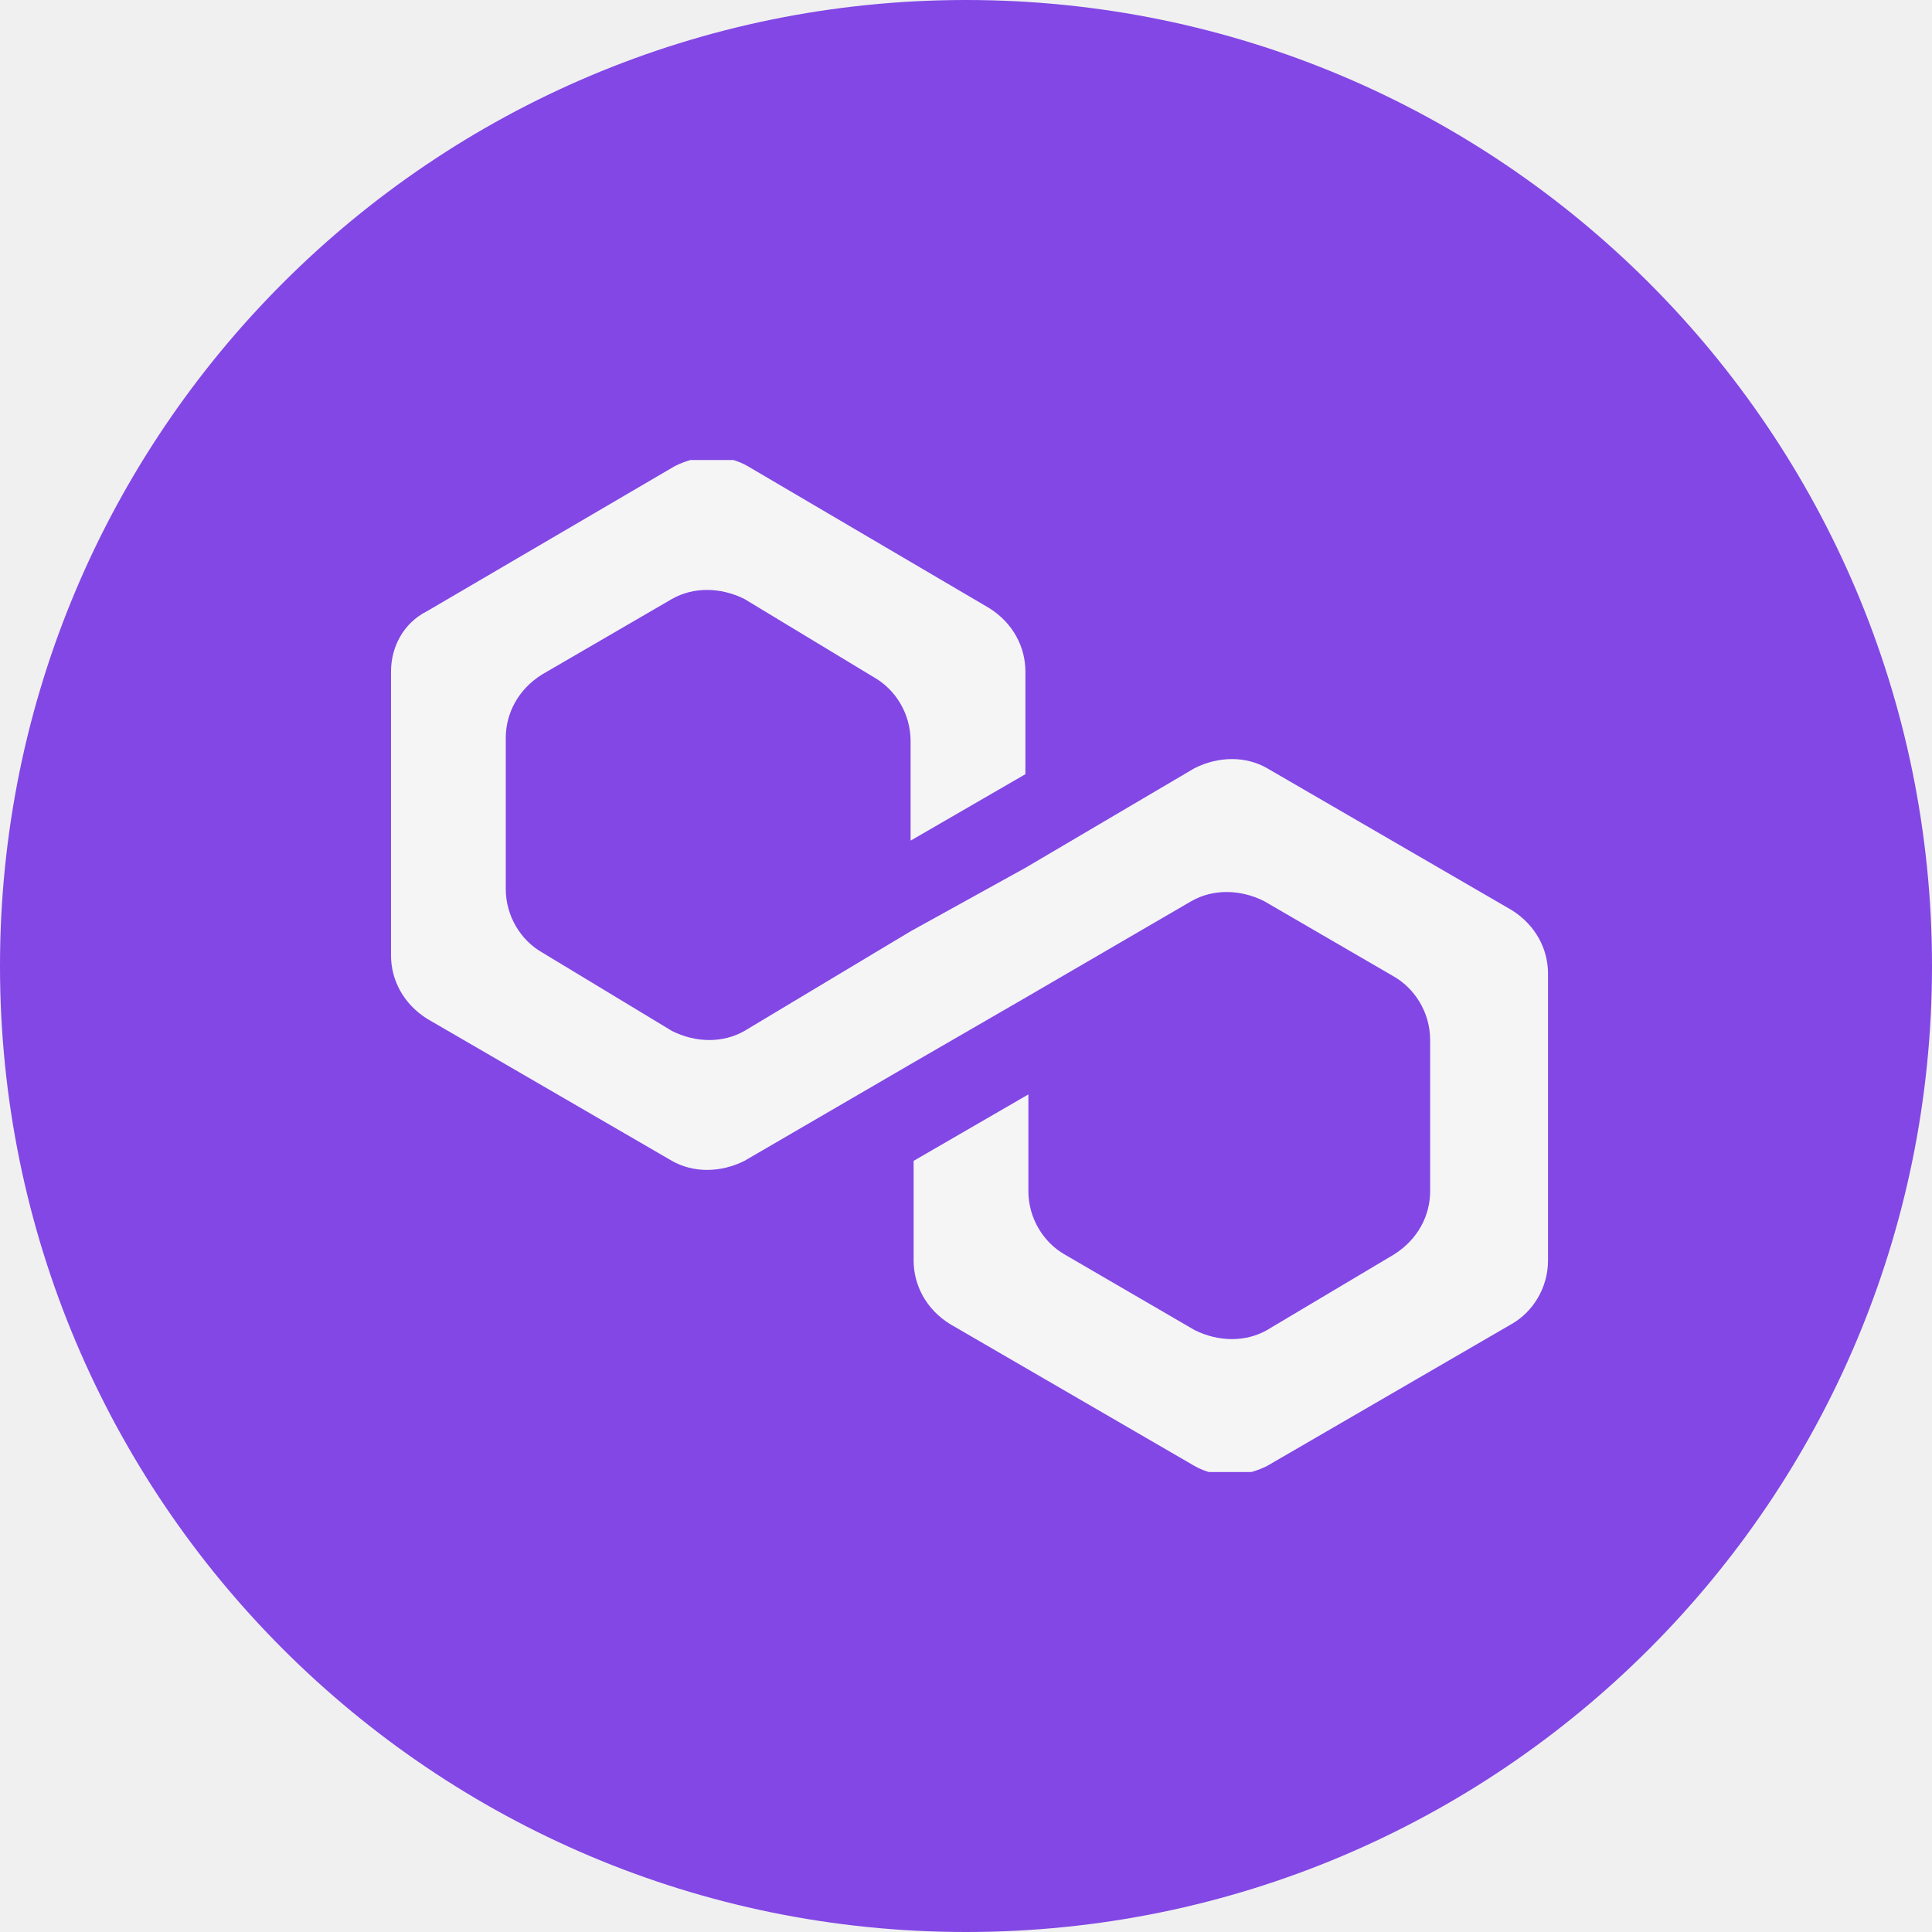
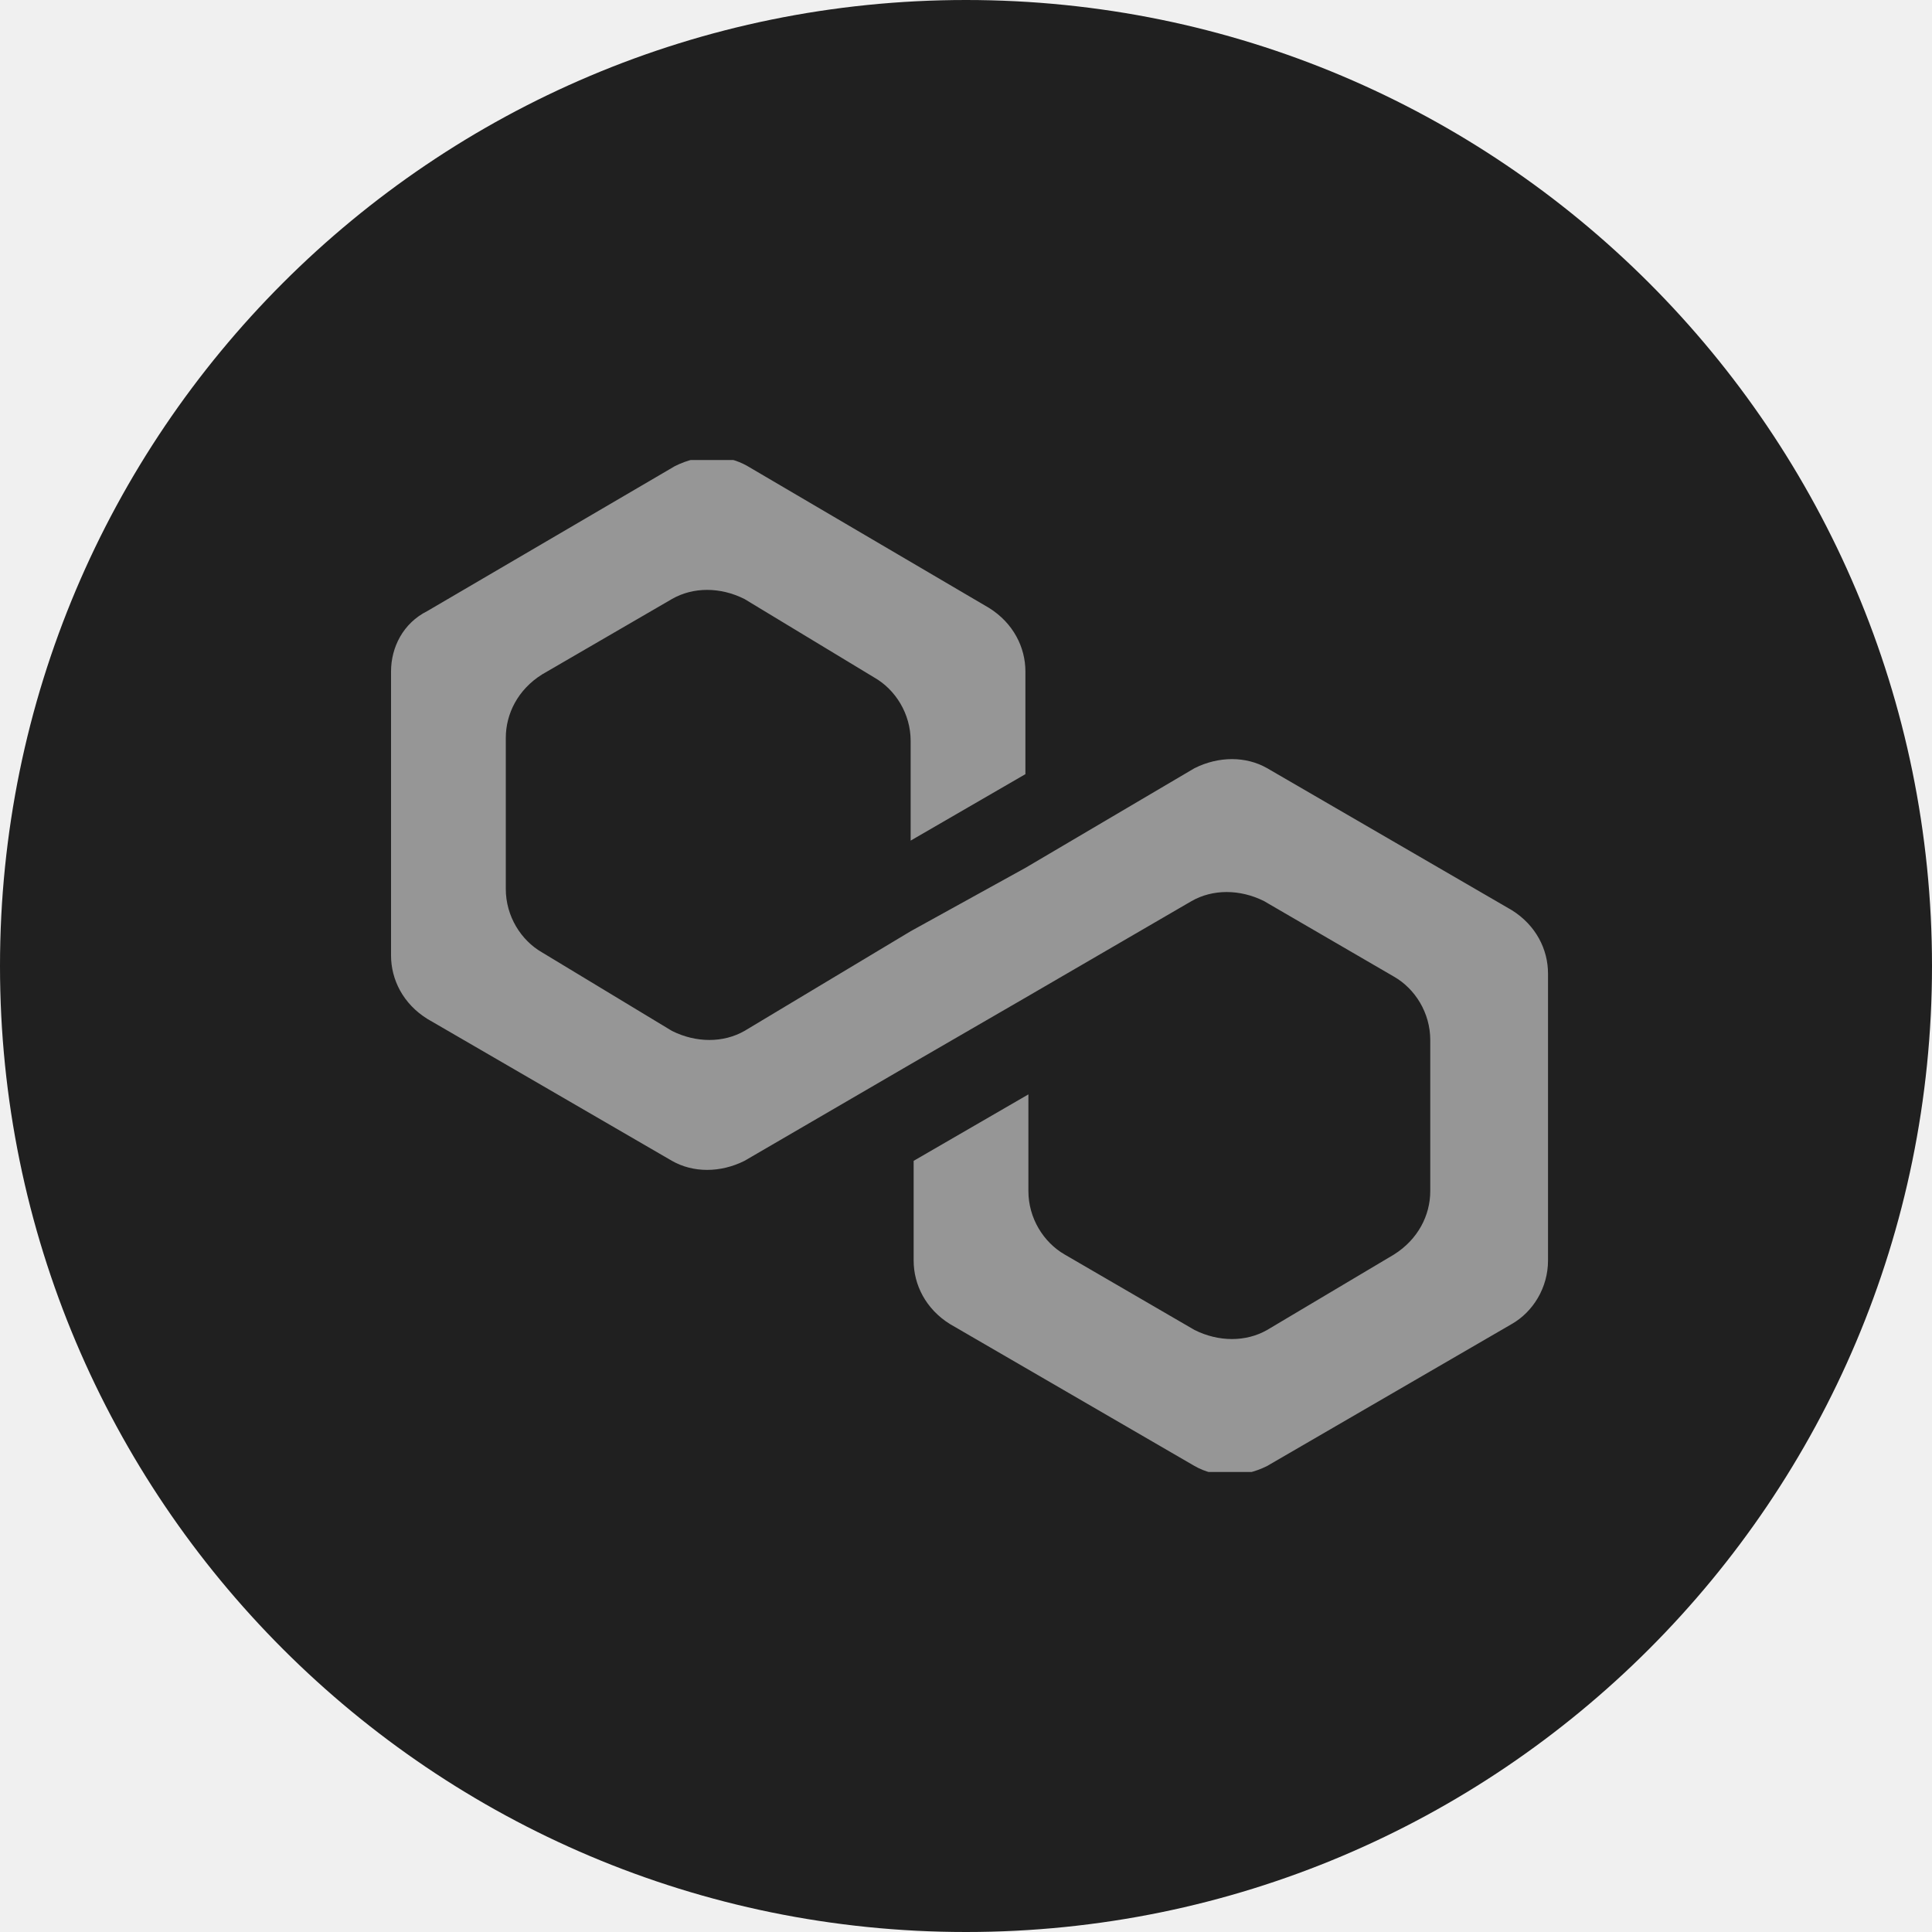
- <svg xmlns="http://www.w3.org/2000/svg" width="28" height="28" viewBox="0 0 28 28" fill="none">
-   <circle cx="14" cy="14" r="14" fill="#8247E5" />
-   <g clip-path="url(#clip0_165_12035)">
-     <path d="M18.363 11.133C18.057 10.957 17.663 10.957 17.312 11.133L14.861 12.577L13.197 13.497L10.789 14.941C10.482 15.117 10.088 15.117 9.738 14.941L7.856 13.803C7.549 13.628 7.33 13.278 7.33 12.884V10.695C7.33 10.344 7.505 9.994 7.856 9.775L9.738 8.681C10.045 8.506 10.439 8.506 10.789 8.681L12.671 9.819C12.978 9.994 13.197 10.344 13.197 10.739V12.183L14.861 11.22V9.732C14.861 9.381 14.685 9.031 14.335 8.812L10.833 6.754C10.526 6.579 10.132 6.579 9.782 6.754L6.192 8.856C5.842 9.031 5.667 9.381 5.667 9.732V13.847C5.667 14.197 5.842 14.547 6.192 14.766L9.738 16.824C10.045 16.999 10.439 16.999 10.789 16.824L13.197 15.423L14.861 14.46L17.268 13.059C17.575 12.884 17.969 12.884 18.319 13.059L20.202 14.153C20.508 14.329 20.727 14.679 20.727 15.073V17.262C20.727 17.612 20.552 17.962 20.202 18.181L18.363 19.276C18.057 19.451 17.663 19.451 17.312 19.276L15.43 18.181C15.123 18.006 14.904 17.656 14.904 17.262V15.861L13.241 16.824V18.269C13.241 18.619 13.416 18.969 13.766 19.188L17.312 21.246C17.619 21.421 18.013 21.421 18.363 21.246L21.909 19.188C22.216 19.013 22.435 18.663 22.435 18.269V14.11C22.435 13.759 22.259 13.409 21.909 13.19L18.363 11.133Z" fill="#F5F5F5" />
+ <svg xmlns="http://www.w3.org/2000/svg" width="20" height="20" viewBox="0 0 20 20" fill="none">
+   <circle cx="10" cy="10" r="10" fill="#202020" />
+   <g clip-path="url(#clip0_279_11694)">
+     <path d="M13.117 7.952C12.898 7.827 12.616 7.827 12.366 7.952L10.615 8.984L9.427 9.64L7.707 10.672C7.488 10.797 7.206 10.797 6.956 10.672L5.611 9.859C5.393 9.734 5.236 9.484 5.236 9.203V7.639C5.236 7.389 5.361 7.139 5.611 6.982L6.956 6.201C7.175 6.075 7.457 6.075 7.707 6.201L9.051 7.014C9.27 7.139 9.427 7.389 9.427 7.67V8.702L10.615 8.014V6.951C10.615 6.701 10.49 6.451 10.24 6.294L7.738 4.825C7.519 4.699 7.238 4.699 6.987 4.825L4.423 6.326C4.173 6.451 4.048 6.701 4.048 6.951V9.891C4.048 10.141 4.173 10.391 4.423 10.547L6.956 12.017C7.175 12.142 7.457 12.142 7.707 12.017L9.427 11.016L10.615 10.328L12.335 9.328C12.554 9.203 12.835 9.203 13.085 9.328L14.43 10.11C14.649 10.235 14.806 10.485 14.806 10.766V12.33C14.806 12.58 14.68 12.83 14.43 12.987L13.117 13.768C12.898 13.893 12.616 13.893 12.366 13.768L11.022 12.987C10.803 12.861 10.646 12.611 10.646 12.33V11.329L9.458 12.017V13.049C9.458 13.299 9.583 13.55 9.833 13.706L12.366 15.176C12.585 15.301 12.867 15.301 13.117 15.176L15.65 13.706C15.869 13.581 16.025 13.331 16.025 13.049V10.078C16.025 9.828 15.9 9.578 15.65 9.422L13.117 7.952Z" fill="#969696" />
  </g>
  <defs>
-     <clipPath id="clip0_165_12035">
-       <rect width="16.812" height="14.667" fill="white" transform="translate(5.6665 6.66675)" />
+     <clipPath id="clip0_279_11694">
+       <rect width="12.008" height="10.476" fill="white" transform="translate(4.04785 4.76196)" />
    </clipPath>
  </defs>
</svg>
